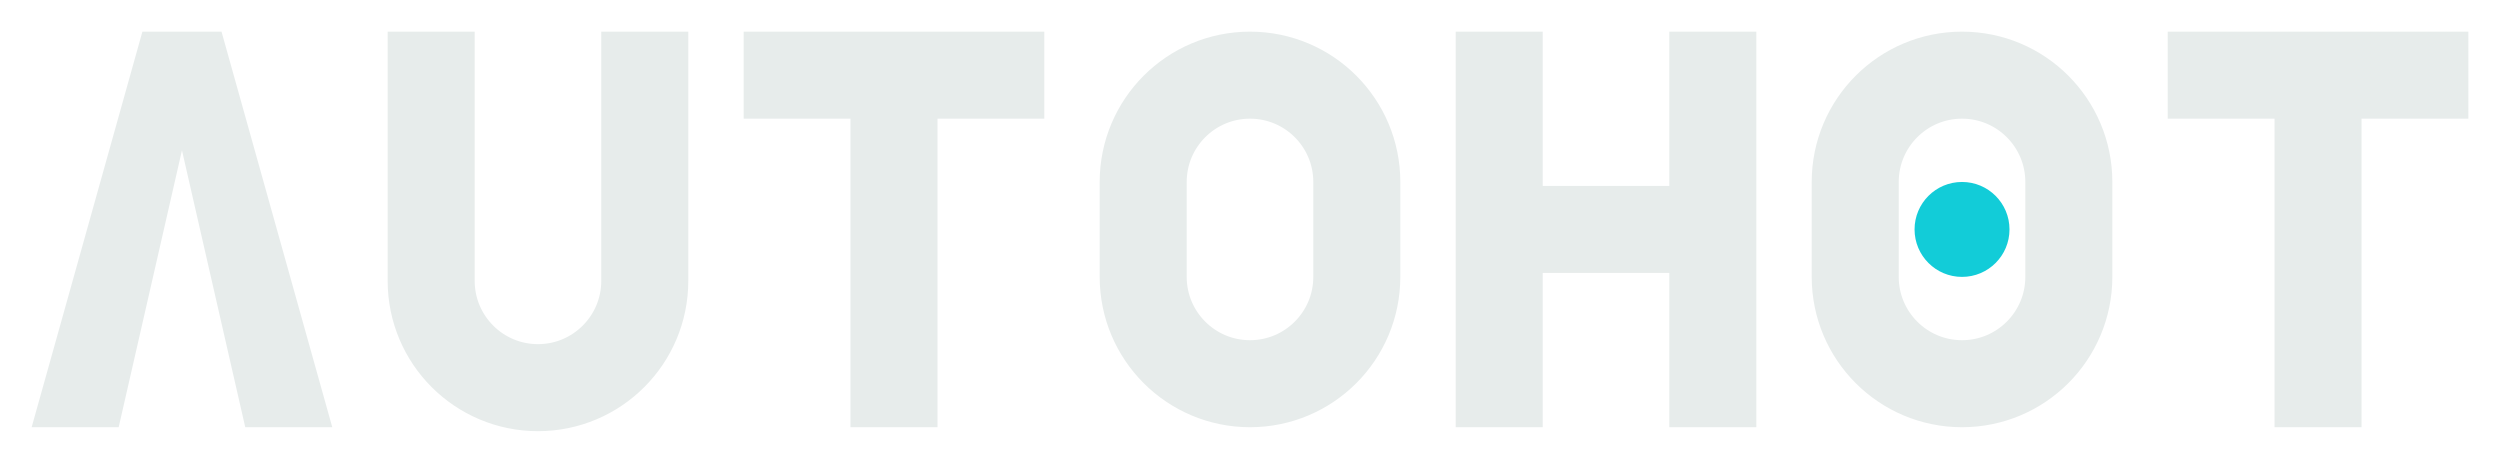
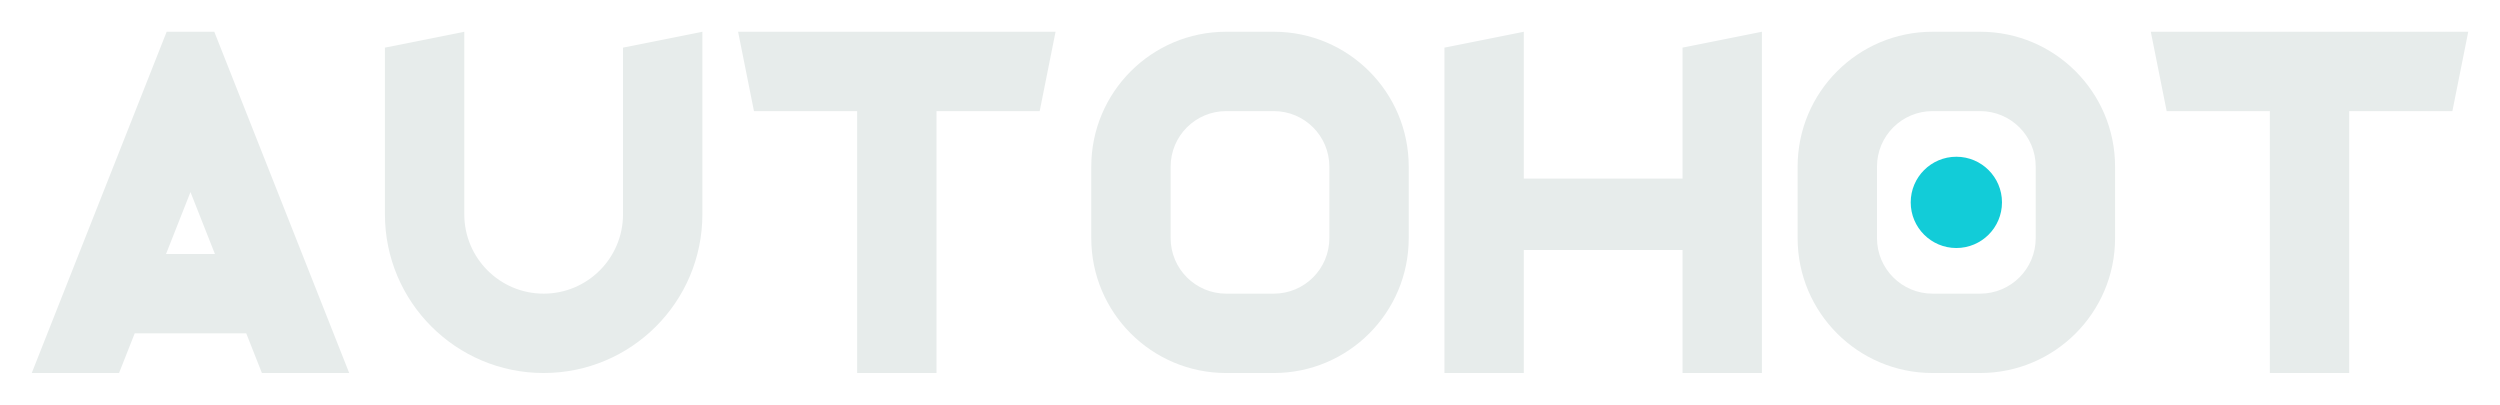
- <svg xmlns="http://www.w3.org/2000/svg" viewBox="-8 -8 632 116">
-   <path d="M0 100L28 0H48L76 100H54L38 30L22 100Z" fill="#e7eceb" />
-   <path d="M101 0V63A27 27 0 0 0 155 63V0M180 11H256M218 0V100M308 11H308A27 27 0 0 1 335 38V62A27 27 0 0 1 308 89H308A27 27 0 0 1 281 62V38A27 27 0 0 1 308 11ZM371 0V100M425 0V100M371 50H425M488 11H488A27 27 0 0 1 515 38V62A27 27 0 0 1 488 89H488A27 27 0 0 1 461 62V38A27 27 0 0 1 488 11ZM540 11H616M578 0V100" fill="none" stroke="#e7eceb" stroke-width="22" stroke-linejoin="miter" />
-   <circle cx="488" cy="50" r="12" fill="#12ccd8" />
+ <svg xmlns="http://www.w3.org/2000/svg" viewBox="-8 -8 630 102">
+   <path transform="translate(0 0)" d="M0 86L34 0H46L80 86H58L40 40.4L22 86ZM16 56H64V76H16Z" fill="#e7eceb" />
+   <path transform="translate(89 0)" d="M0 4V46A40 40 0 0 0 80 46V0L60 4V46A20 20 0 0 1 40 66A20 20 0 0 1 20 46V0Z" fill="#e7eceb" />
+   <path transform="translate(178 0)" d="M0 0H80L76 20H4ZM30 10H50V86H30Z" fill="#e7eceb" />
+   <path transform="translate(267 0)" d="M34 0H46A34 34 0 0 1 80 34V52A34 34 0 0 1 46 86H34A34 34 0 0 1 0 52V34A34 34 0 0 1 34 0ZM34 20H46A14 14 0 0 1 60 34V52A14 14 0 0 1 46 66H34A14 14 0 0 1 20 52V34A14 14 0 0 1 34 20Z" fill="#e7eceb" fill-rule="evenodd" />
+   <path transform="translate(356 0)" d="M0 4L20 0V86H0ZM60 4L80 0V86H60ZM18 37H62V55H18Z" fill="#e7eceb" />
+   <path transform="translate(445 0)" d="M34 0H46A34 34 0 0 1 80 34V52A34 34 0 0 1 46 86H34A34 34 0 0 1 0 52V34A34 34 0 0 1 34 0ZM34 20H46A14 14 0 0 1 60 34V52A14 14 0 0 1 46 66H34A14 14 0 0 1 20 52V34A14 14 0 0 1 34 20Z" fill="#e7eceb" fill-rule="evenodd" />
+   <path transform="translate(534 0)" d="M0 0H80L76 20H4ZM30 10H50V86H30Z" fill="#e7eceb" />
+   <circle cx="485" cy="43" r="11.5" fill="#12ccd8" />
</svg>
